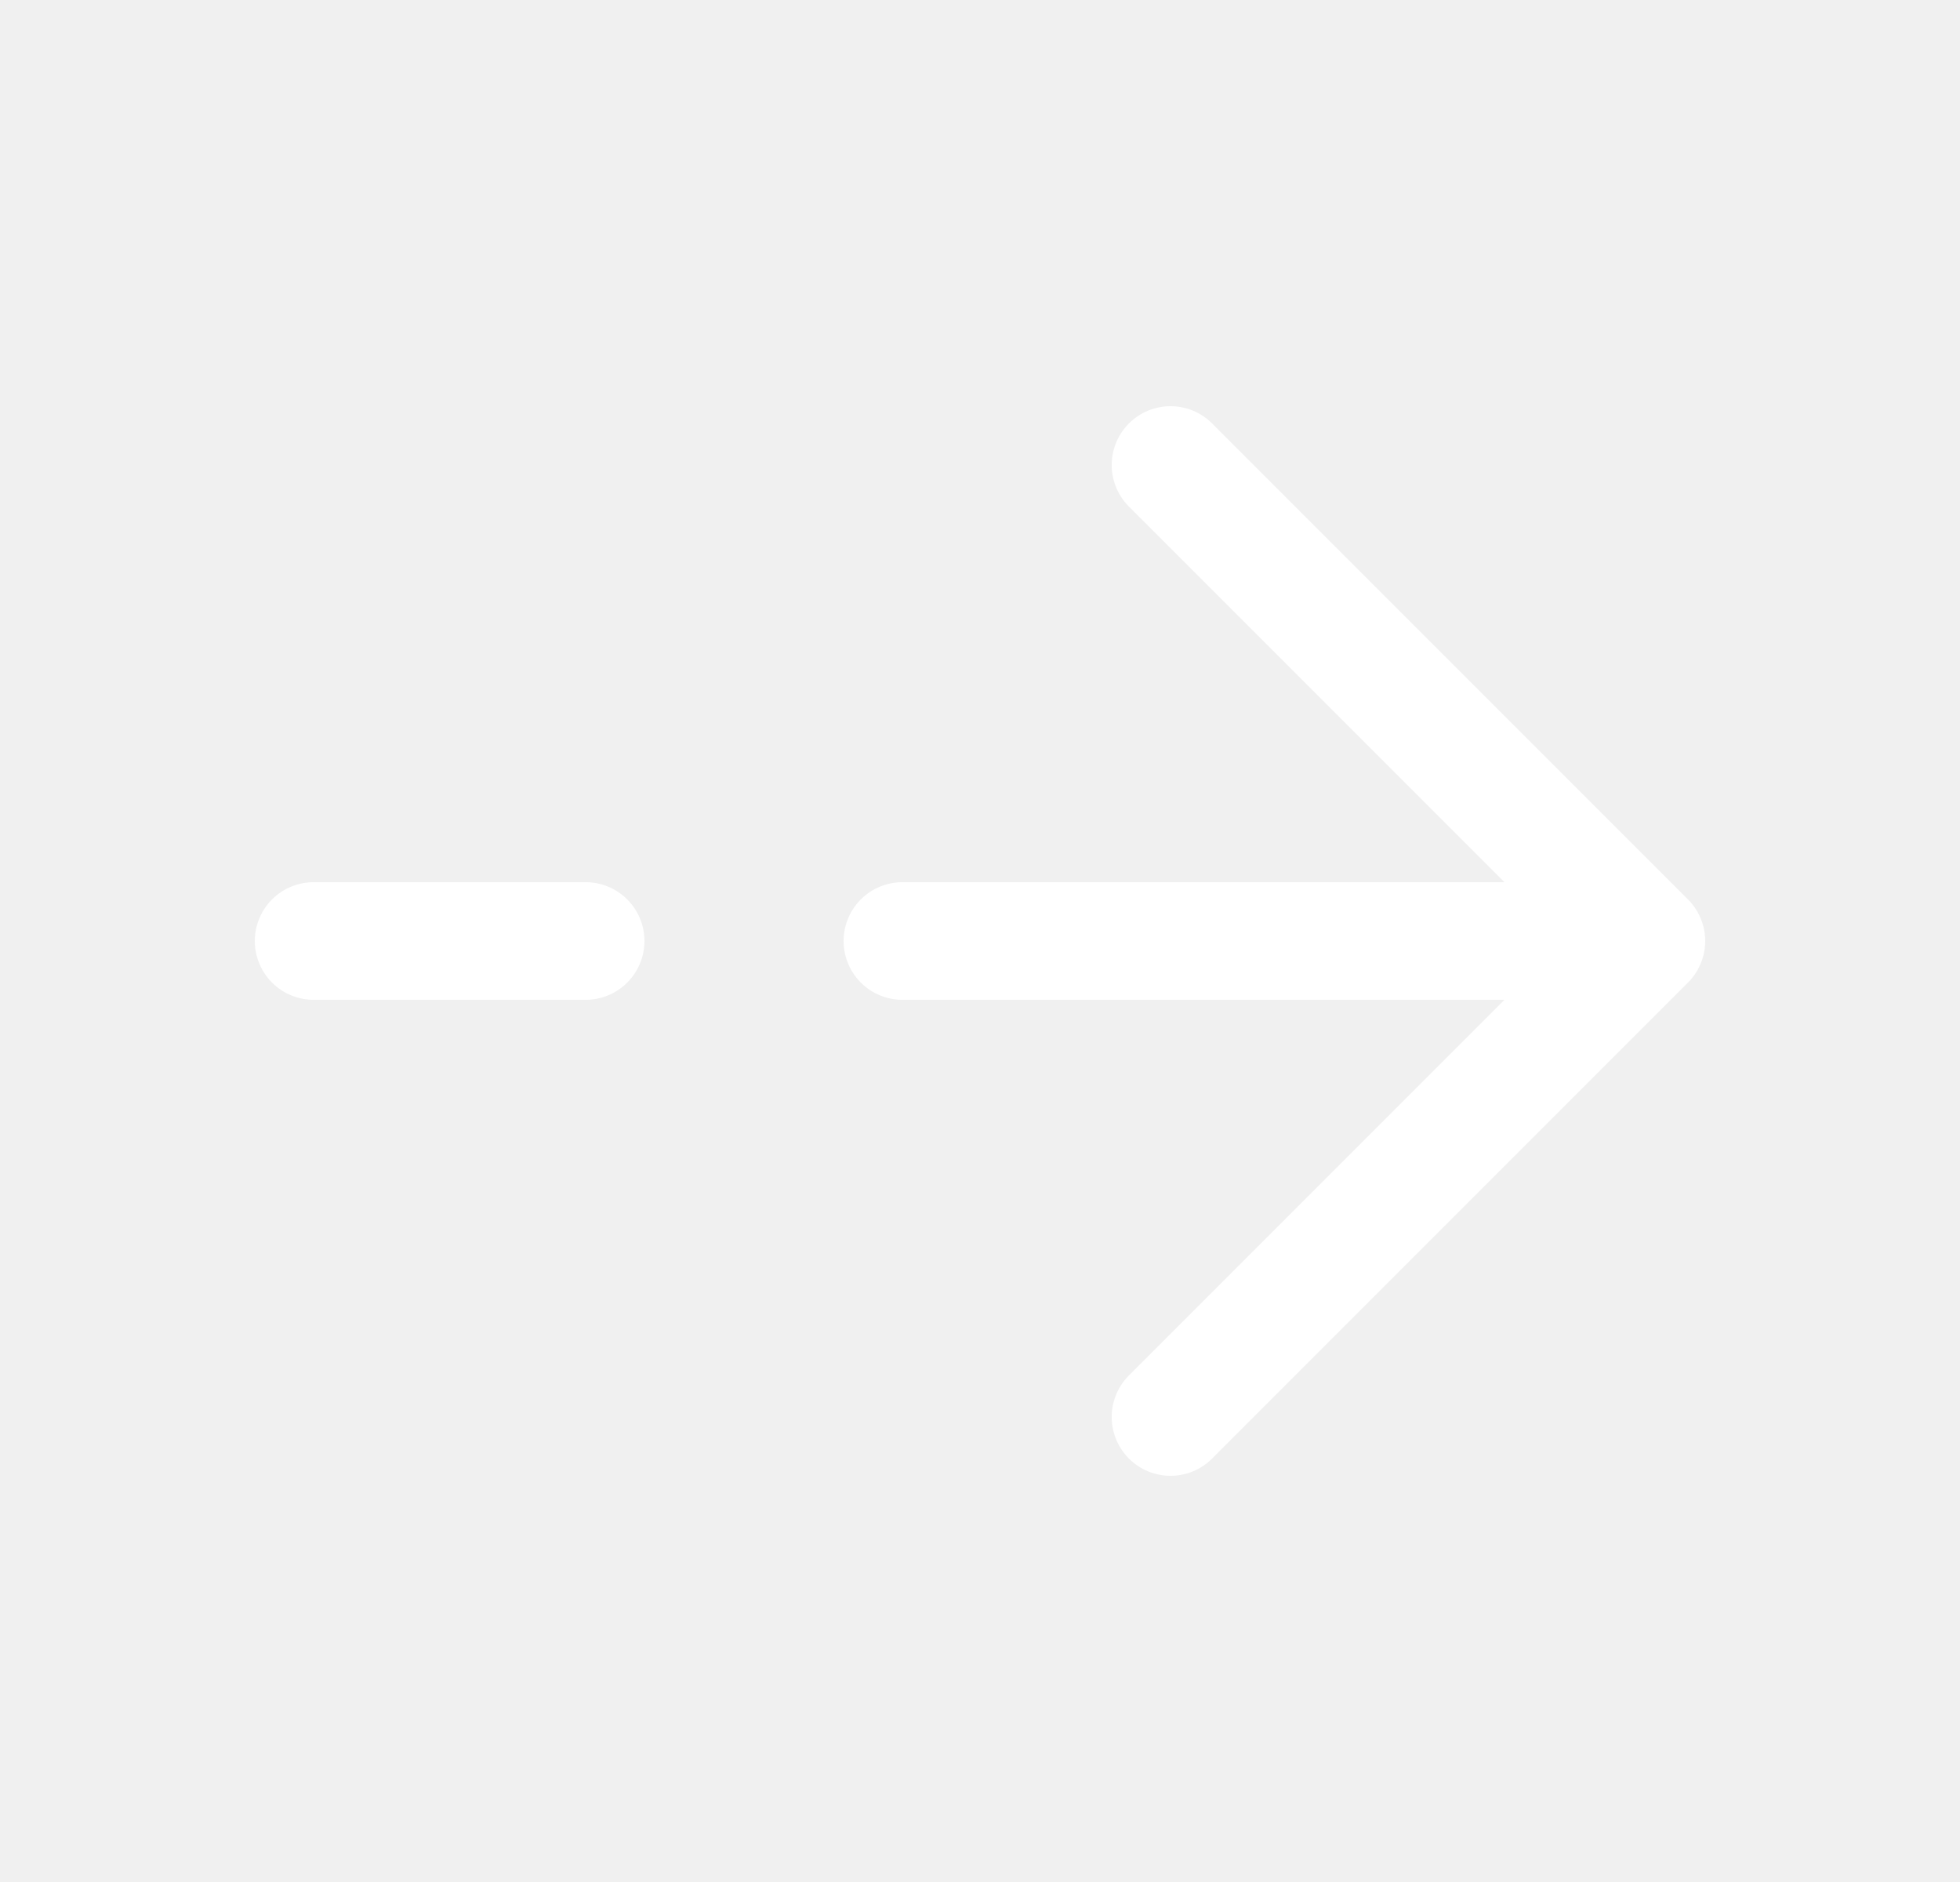
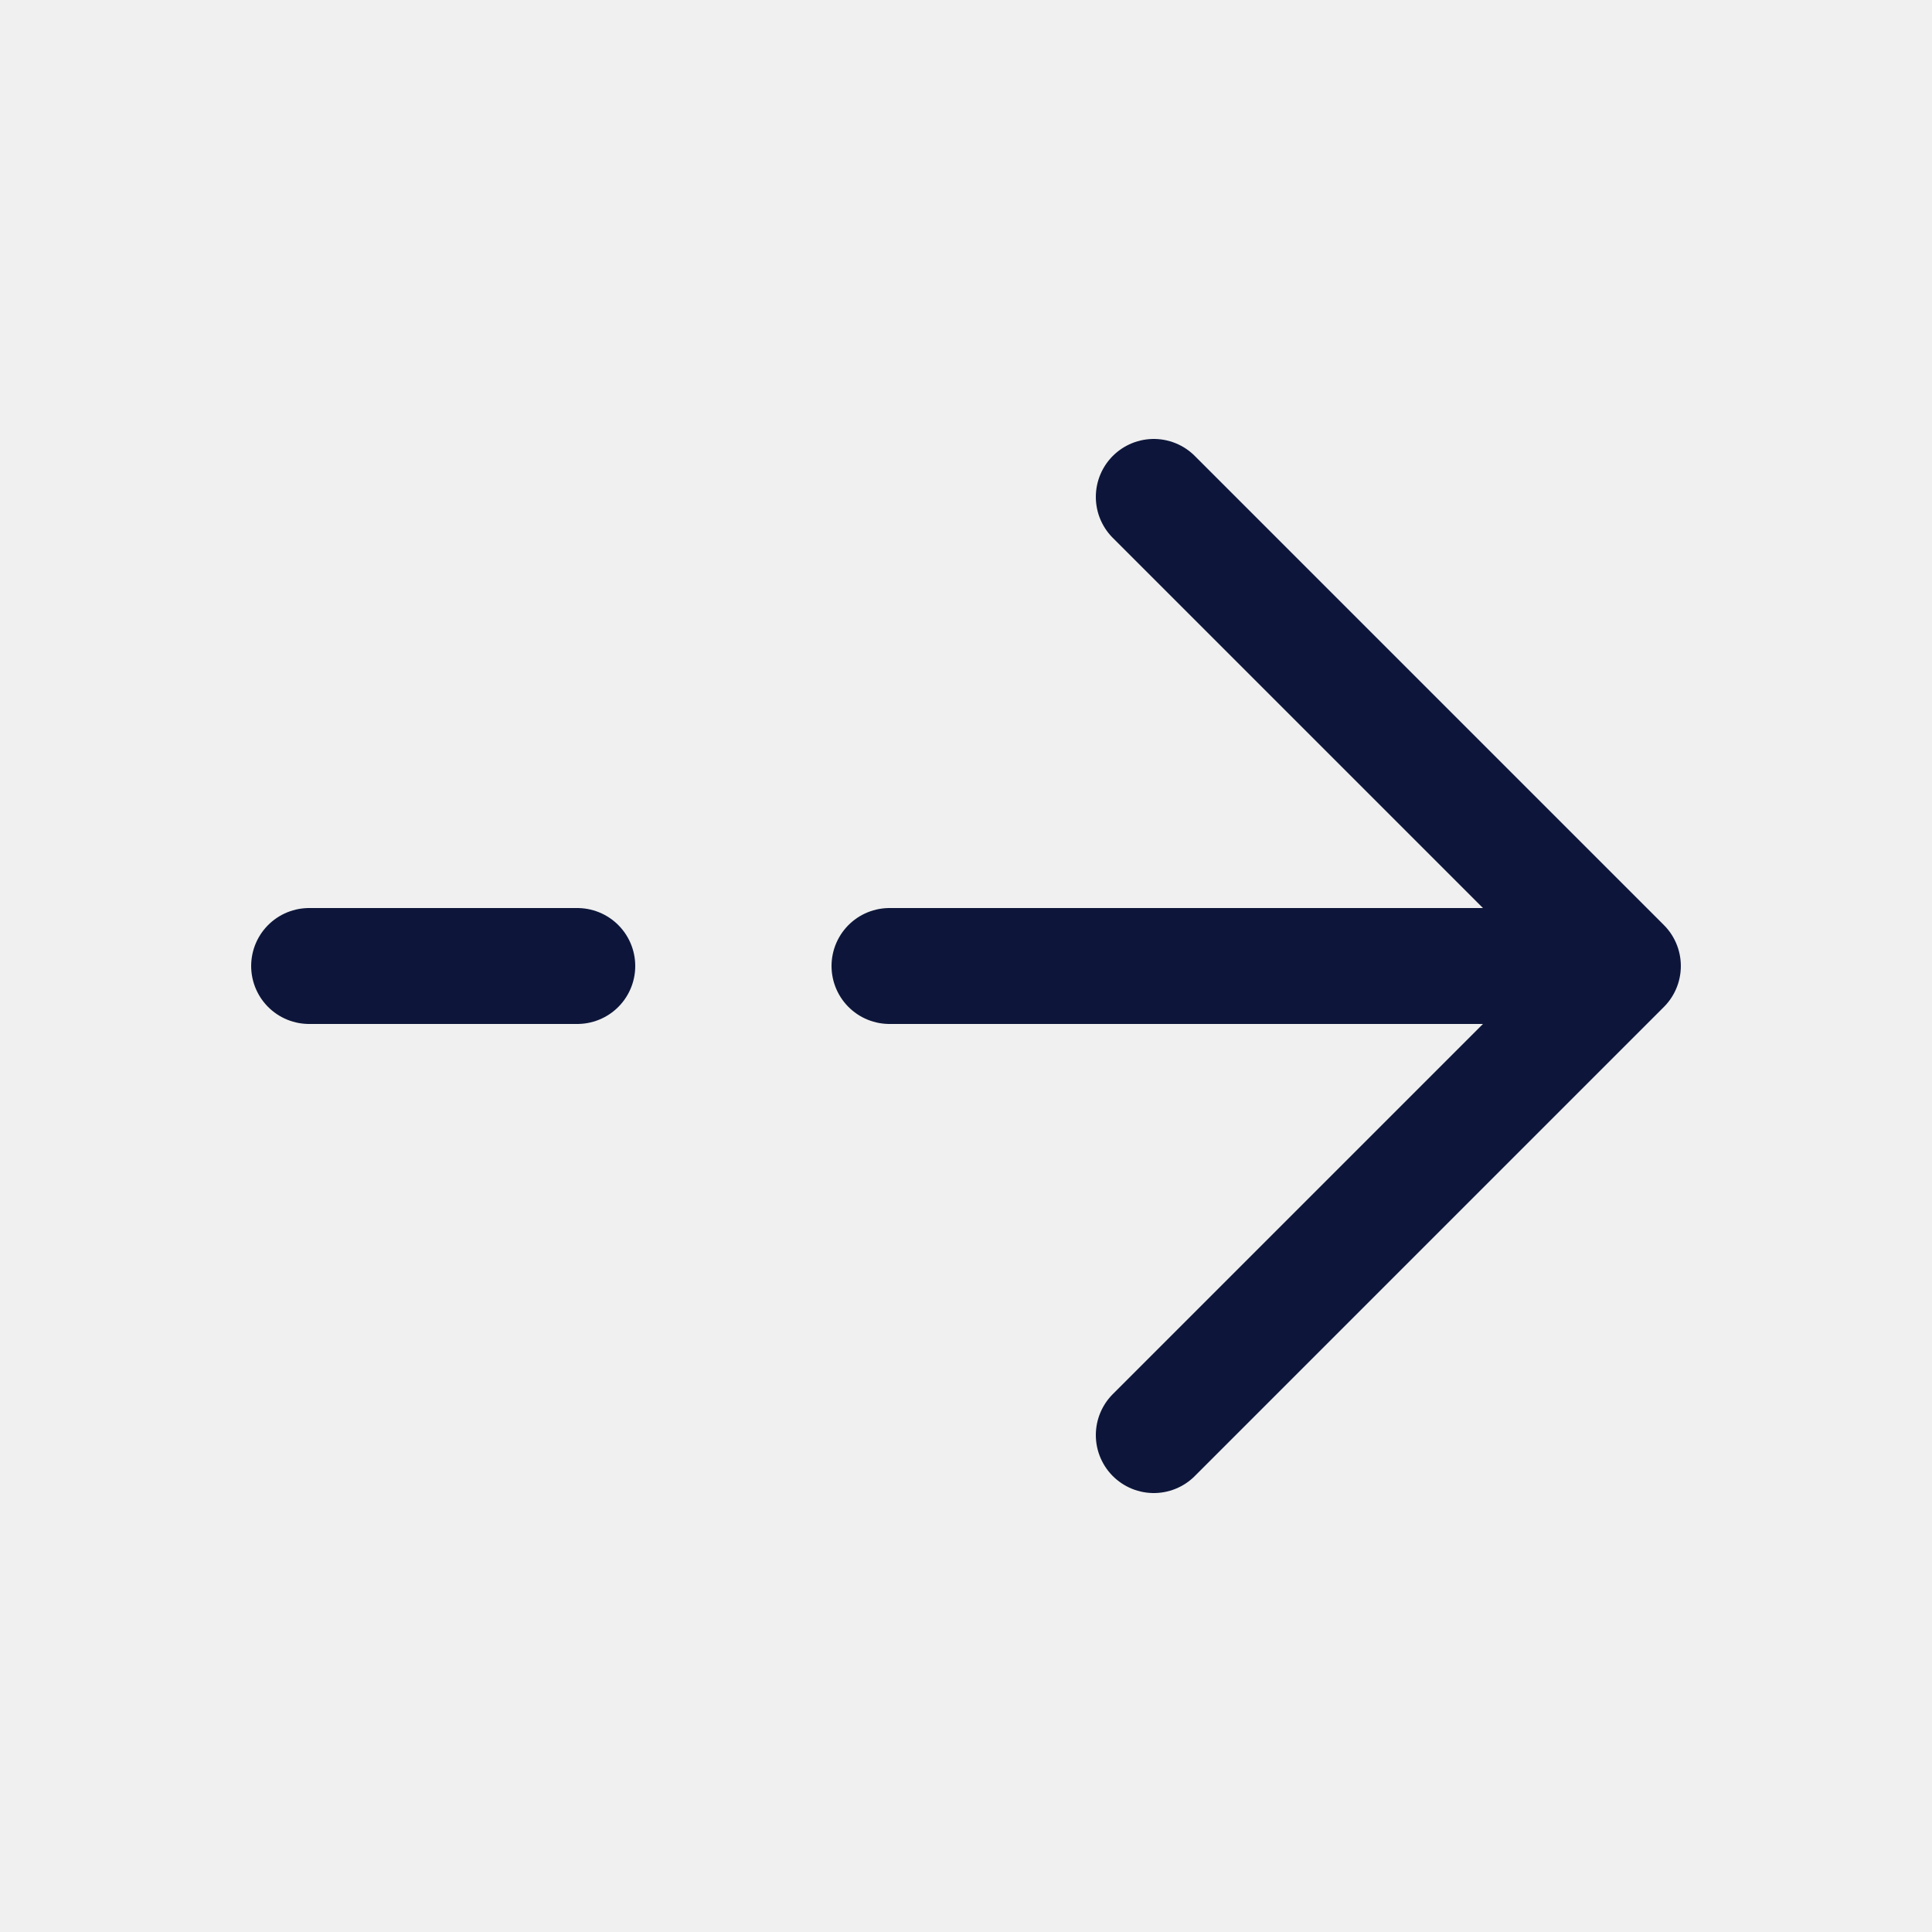
- <svg xmlns="http://www.w3.org/2000/svg" width="25" height="24" viewBox="0 0 25 24" fill="none">
-   <path d="M14.93 5.93L21 12L14.93 18.07" stroke="white" stroke-width="1.5" stroke-miterlimit="10" stroke-linecap="round" stroke-linejoin="round" />
-   <path d="M11.51 12H20.83" stroke="white" stroke-width="1.5" stroke-miterlimit="10" stroke-linecap="round" stroke-linejoin="round" />
-   <path d="M4 12H7.47" stroke="white" stroke-width="1.5" stroke-miterlimit="10" stroke-linecap="round" stroke-linejoin="round" />
+ <svg xmlns="http://www.w3.org/2000/svg" width="25" height="25" viewBox="0 0 25 25" fill="none">
+   <path d="M14.93 6.43L21 12.5L14.93 18.57" stroke="#0D163A" stroke-width="1.5" stroke-miterlimit="10" stroke-linecap="round" stroke-linejoin="round" />
+   <path d="M11.51 12.5H20.83" stroke="#0D163A" stroke-width="1.5" stroke-miterlimit="10" stroke-linecap="round" stroke-linejoin="round" />
+   <path d="M4 12.5H7.47" stroke="#0D163A" stroke-width="1.5" stroke-miterlimit="10" stroke-linecap="round" stroke-linejoin="round" />
</svg>
